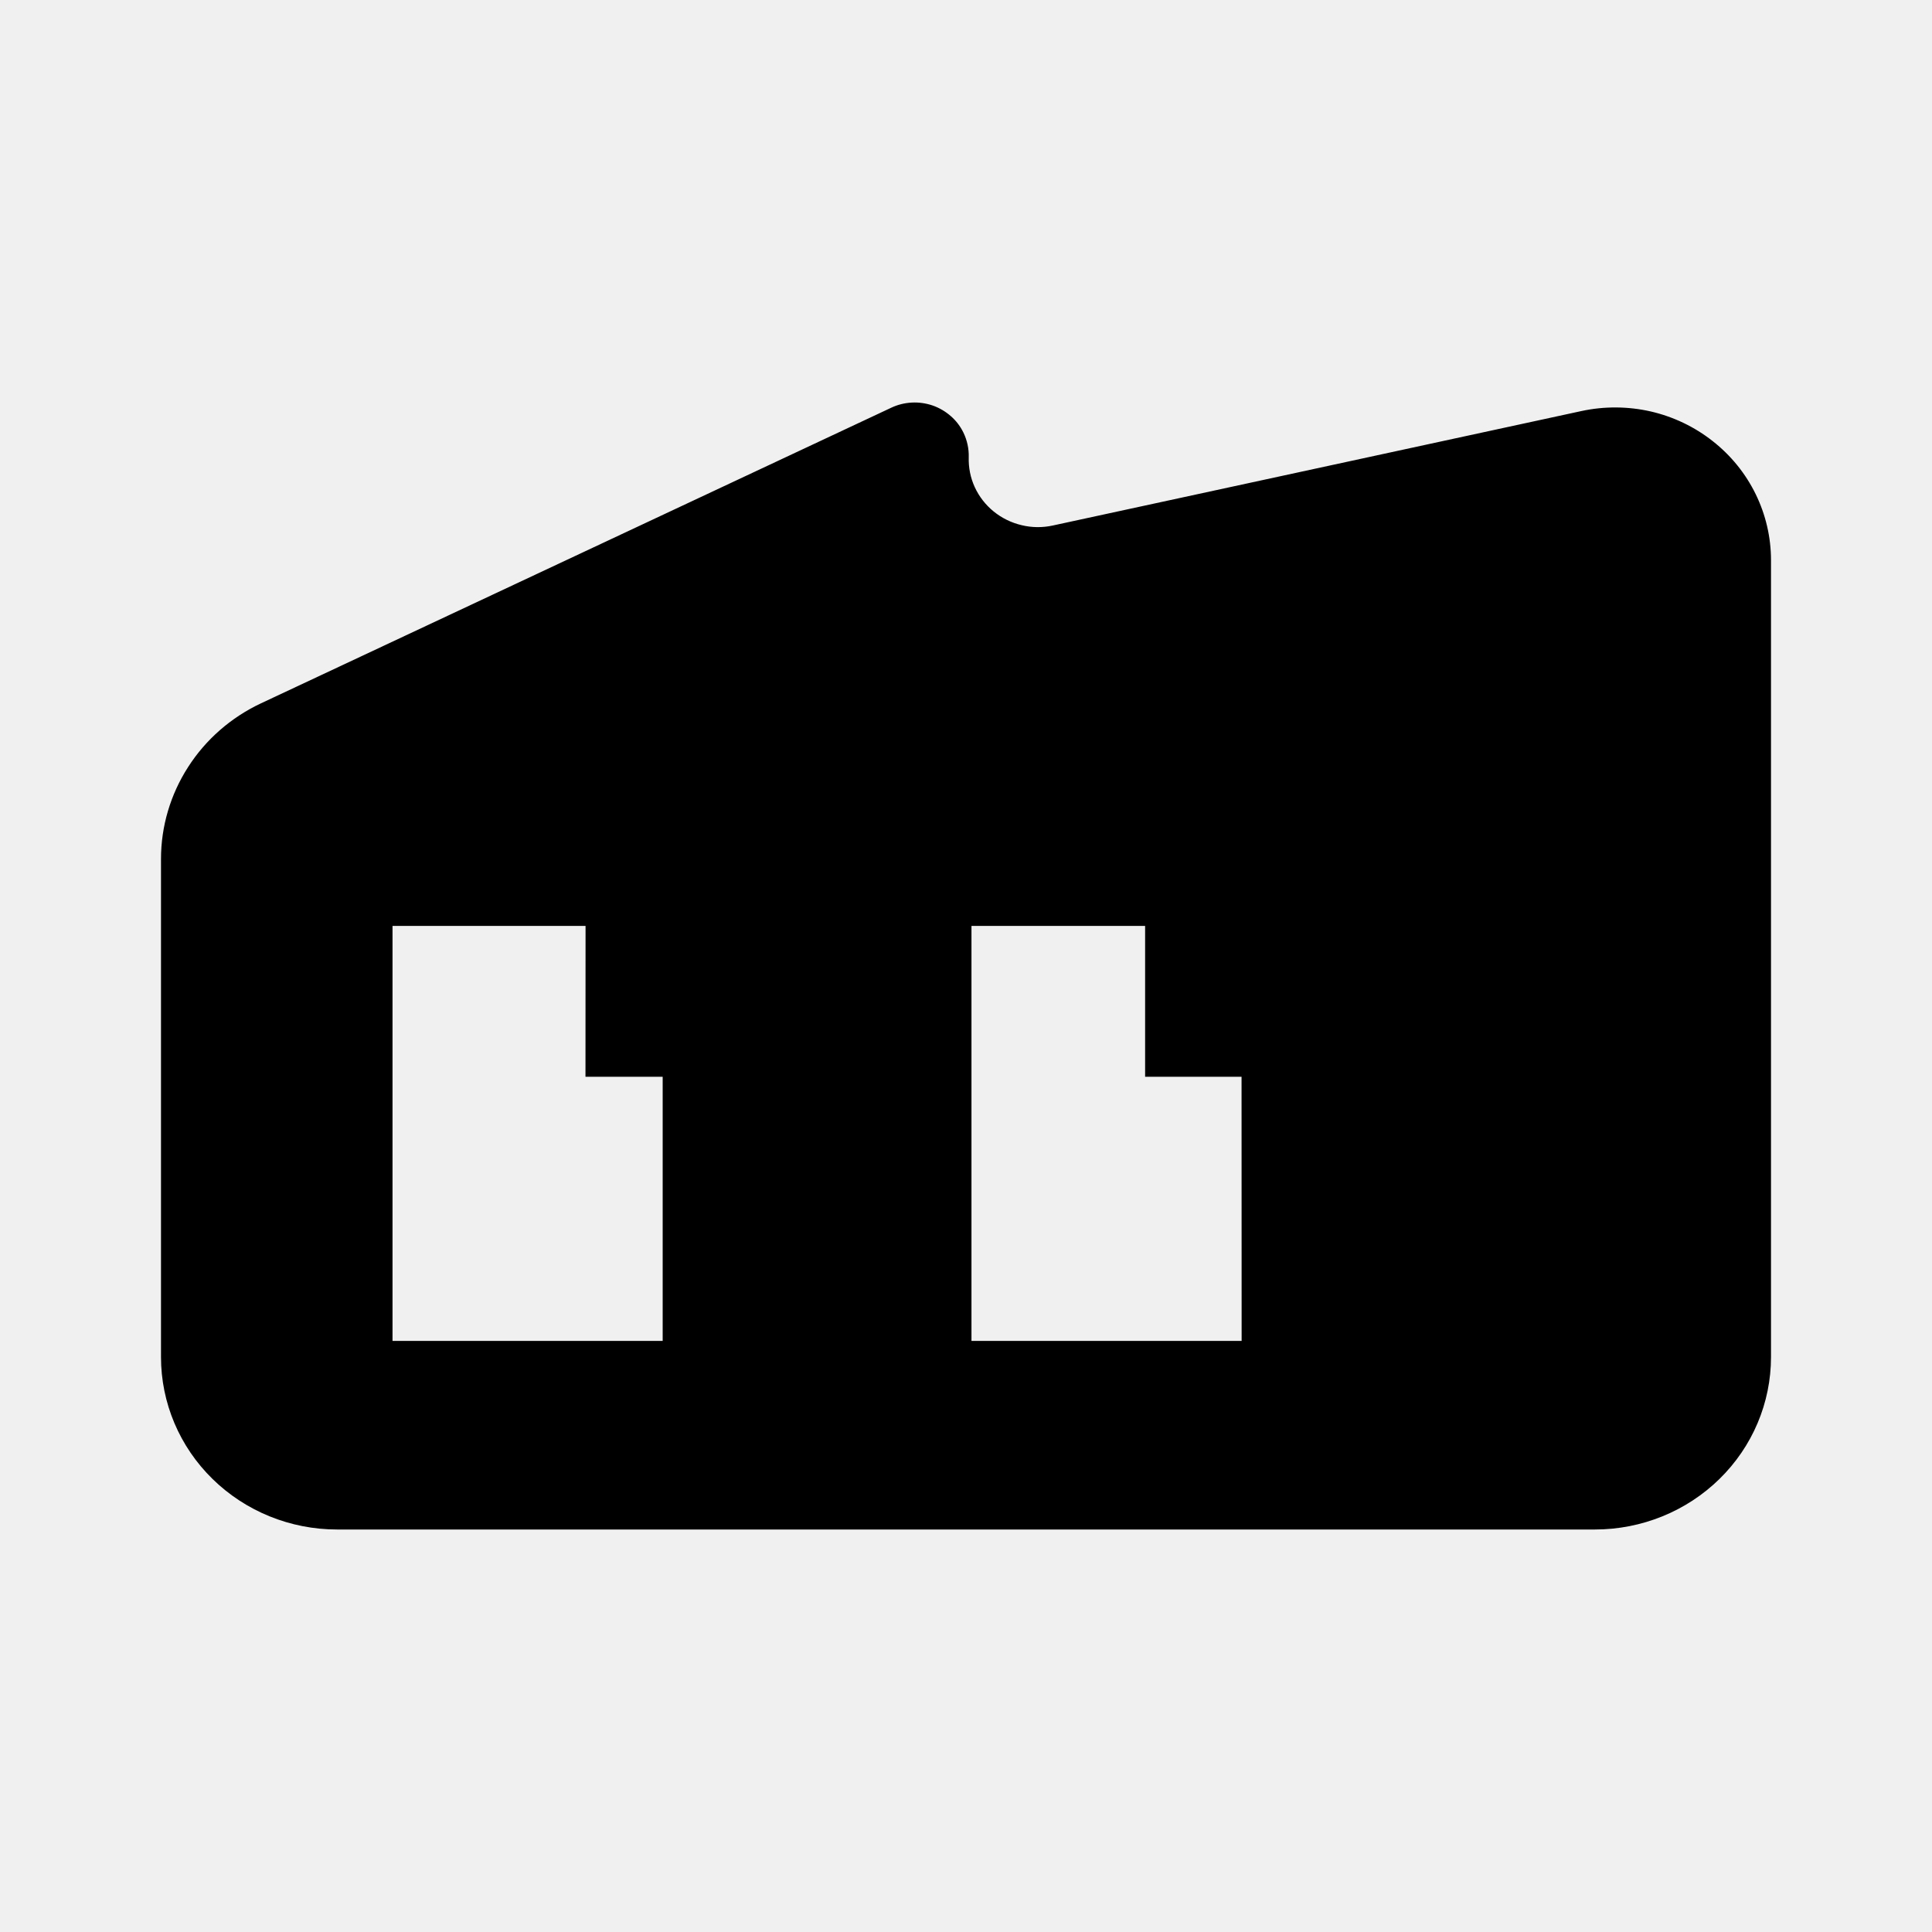
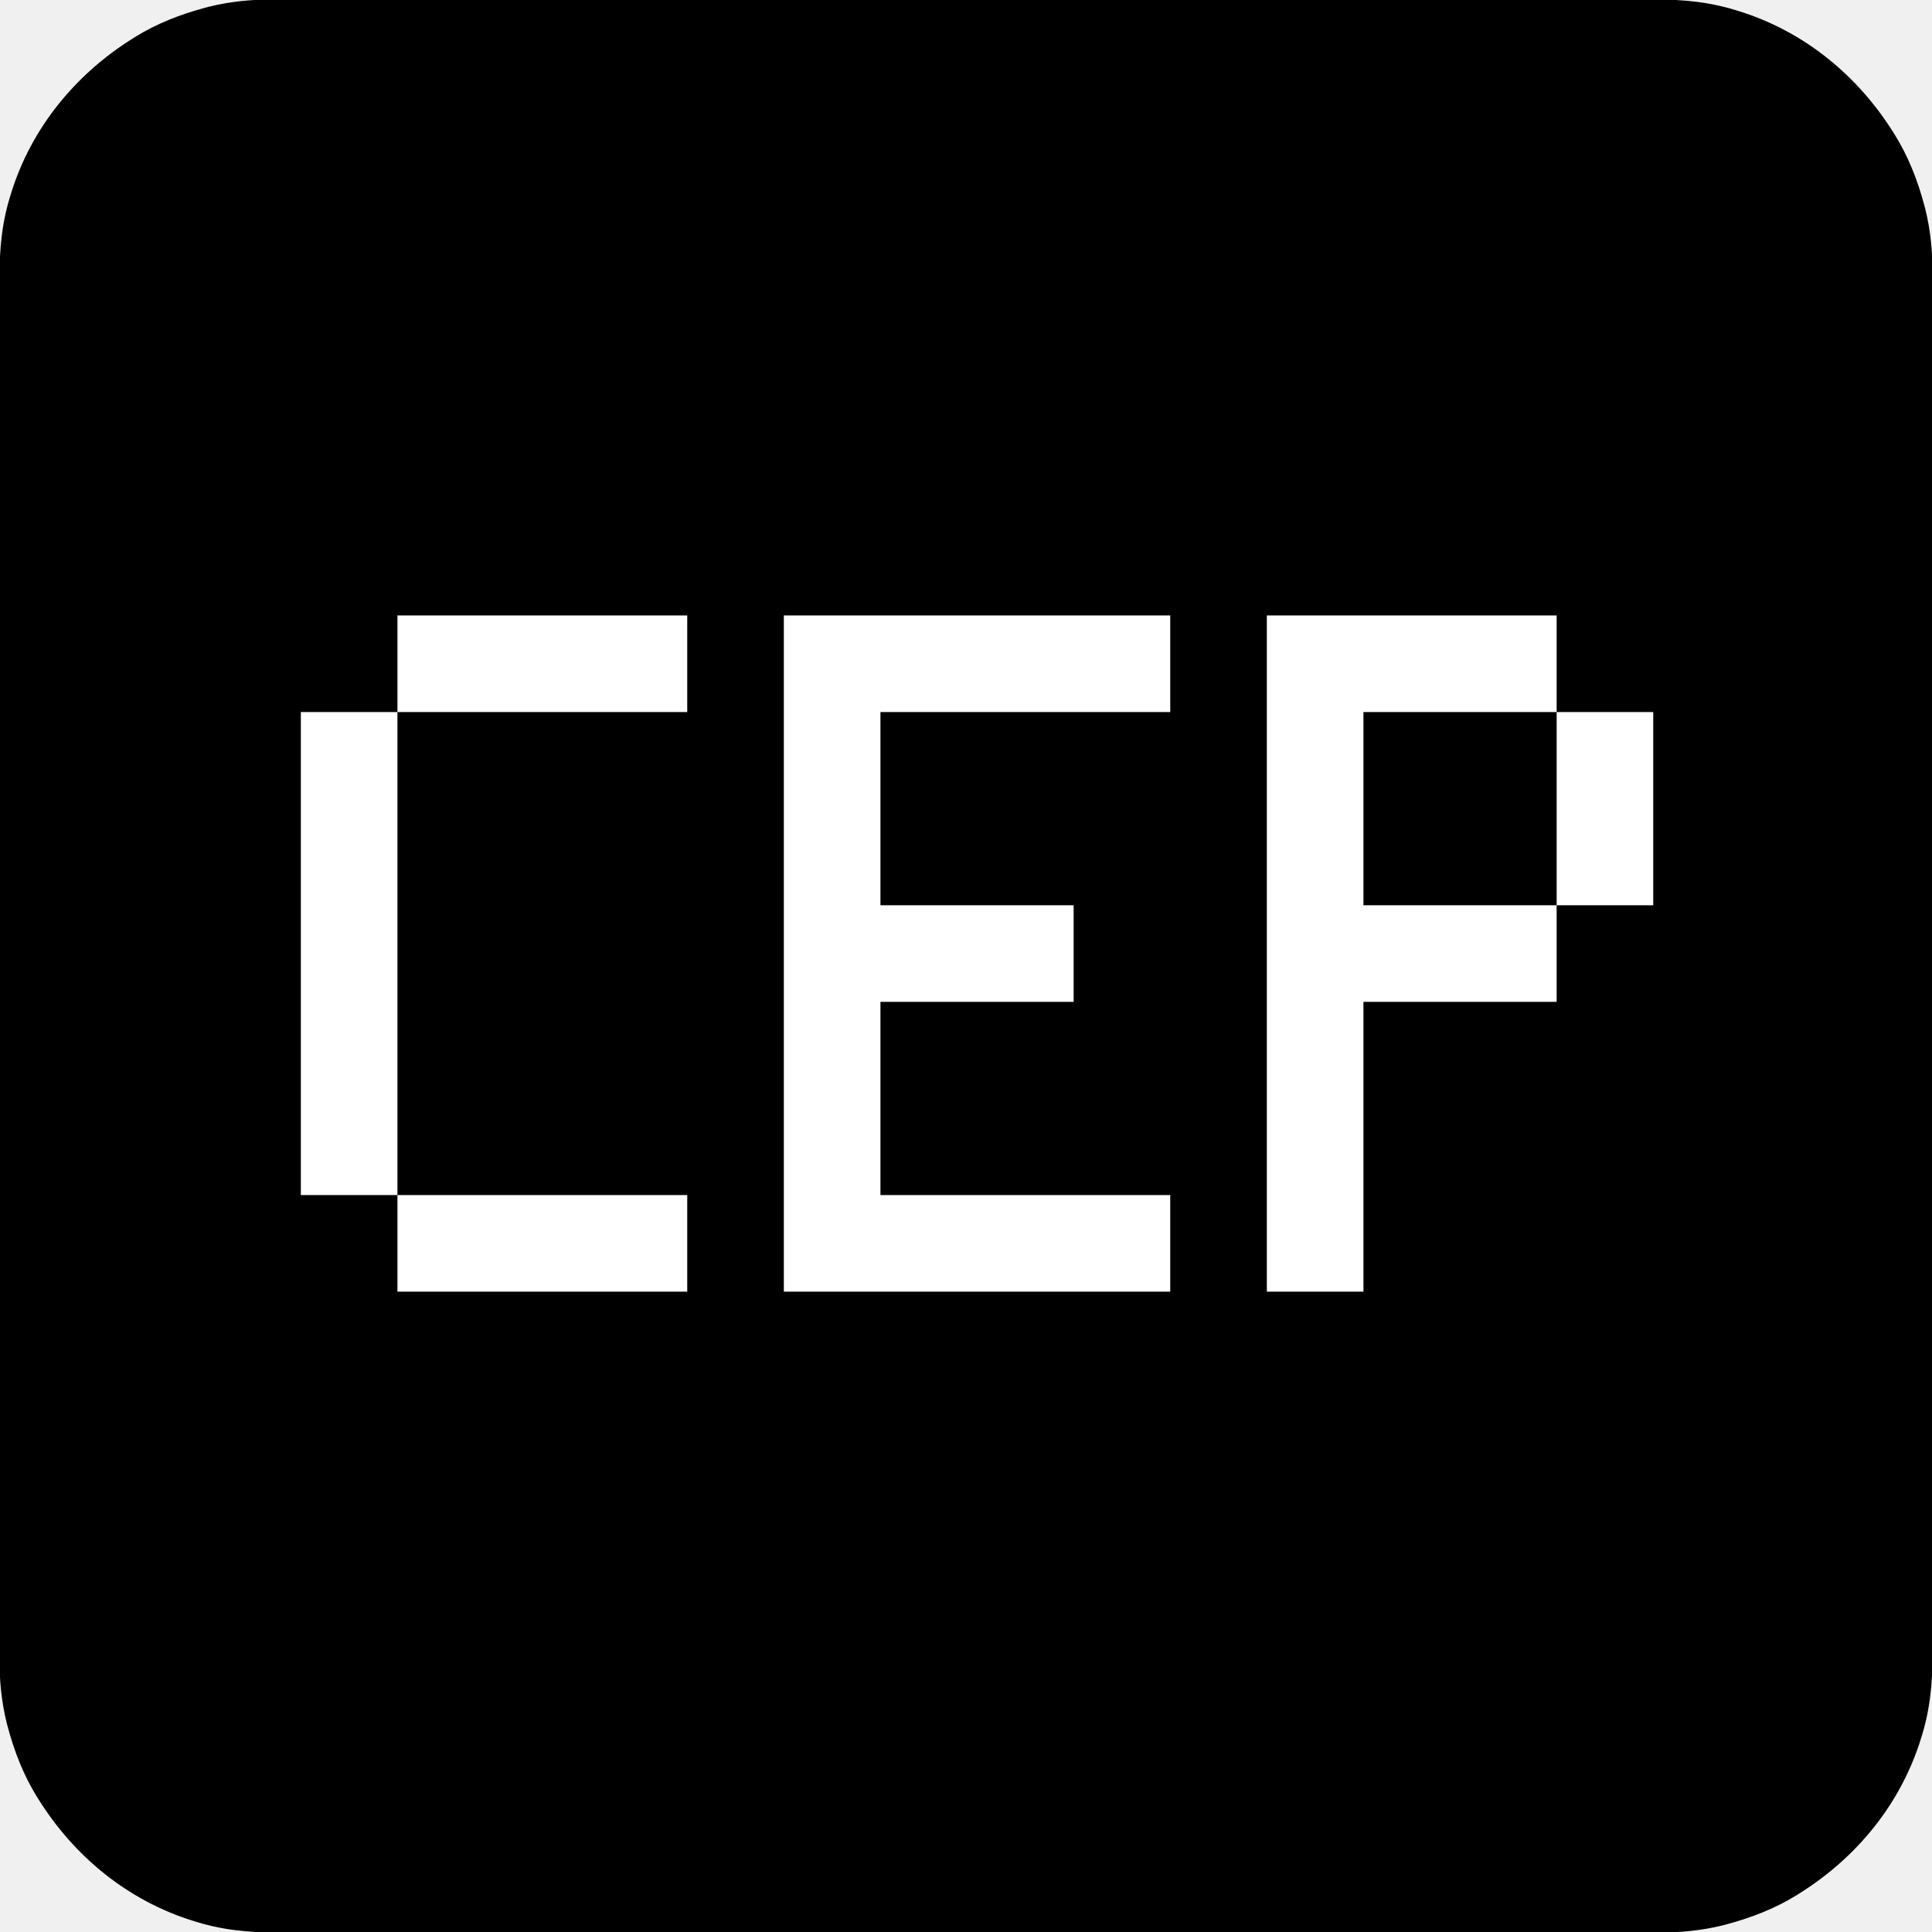
- <svg xmlns="http://www.w3.org/2000/svg" width="24" height="24" viewBox="0 0 24 24" fill="none">
-   <path d="M11.968 5.374C12.014 5.469 12.037 5.574 12.034 5.679C12.03 5.807 12.055 5.935 12.109 6.052C12.163 6.169 12.243 6.272 12.344 6.354C12.445 6.436 12.564 6.494 12.691 6.524C12.818 6.555 12.951 6.556 13.079 6.528L19.646 5.106C19.929 5.045 20.223 5.047 20.505 5.111C20.787 5.176 21.051 5.302 21.276 5.48C21.502 5.657 21.685 5.883 21.81 6.139C21.935 6.395 22 6.675 22 6.959V16.858C22 17.426 21.77 17.971 21.36 18.372C20.95 18.774 20.393 19 19.813 19H4.187C3.607 19 3.05 18.774 2.64 18.372C2.23 17.971 2 17.426 2 16.858V10.67C2 10.266 2.117 9.87 2.337 9.528C2.556 9.186 2.87 8.912 3.242 8.737L11.071 5.065C11.151 5.027 11.237 5.006 11.325 5.001C11.413 4.996 11.502 5.009 11.585 5.037C11.668 5.066 11.745 5.111 11.811 5.169C11.877 5.226 11.93 5.296 11.968 5.374ZM7.274 11.502H4.876V16.657H8.232V13.376H7.273L7.274 11.502ZM14.225 11.502H12.068V16.657H15.424L15.423 13.376H14.225L14.225 11.502Z" fill="black" />
+ <svg xmlns="http://www.w3.org/2000/svg" version="1.1" width="1400" height="1400">
+   <path d="M0 0 C1.789 -0.003 3.579 -0.008 5.368 -0.014 C10.243 -0.027 15.119 -0.021 19.994 -0.011 C25.314 -0.005 30.634 -0.015 35.954 -0.024 C45.264 -0.036 54.575 -0.037 63.885 -0.031 C77.73 -0.022 91.576 -0.03 105.421 -0.041 C130.871 -0.062 156.322 -0.063 181.772 -0.058 C185.374 -0.057 188.976 -0.056 192.578 -0.056 C193.293 -0.055 194.009 -0.055 194.746 -0.055 C210.626 -0.052 226.507 -0.055 242.387 -0.059 C244.563 -0.06 246.738 -0.061 248.914 -0.061 C254.747 -0.063 260.58 -0.064 266.412 -0.066 C307.112 -0.077 347.812 -0.081 388.512 -0.073 C389.278 -0.073 390.045 -0.073 390.835 -0.073 C399.383 -0.071 407.931 -0.069 416.479 -0.068 C417.251 -0.068 418.022 -0.067 418.817 -0.067 C425.078 -0.066 425.078 -0.066 428.18 -0.065 C477.534 -0.055 526.889 -0.063 576.244 -0.086 C588.68 -0.092 601.116 -0.098 613.552 -0.104 C614.318 -0.104 615.084 -0.104 615.873 -0.105 C639.491 -0.115 663.108 -0.121 686.726 -0.121 C687.838 -0.121 687.838 -0.121 688.974 -0.121 C705.263 -0.121 721.552 -0.12 737.841 -0.118 C743.67 -0.118 749.499 -0.117 755.328 -0.116 C756.778 -0.116 758.228 -0.116 759.678 -0.116 C782.743 -0.113 805.808 -0.122 828.873 -0.136 C852.761 -0.15 876.648 -0.15 900.536 -0.132 C914.295 -0.123 928.054 -0.124 941.813 -0.141 C951.015 -0.152 960.217 -0.148 969.42 -0.132 C974.655 -0.123 979.89 -0.121 985.125 -0.136 C1005.872 -0.193 1026.007 -0.177 1046.367 4.38 C1047.058 4.535 1047.748 4.689 1048.46 4.848 C1051.936 5.644 1055.339 6.565 1058.742 7.63 C1059.72 7.928 1060.699 8.225 1061.707 8.531 C1108.686 23.215 1147.394 54.909 1173.367 96.38 C1173.935 97.279 1173.935 97.279 1174.514 98.197 C1184.272 113.87 1191.074 131.39 1195.804 149.193 C1196.027 150.025 1196.25 150.857 1196.479 151.715 C1200.345 167.325 1201.817 182.979 1201.747 199.014 C1201.751 200.803 1201.755 202.592 1201.761 204.382 C1201.774 209.257 1201.768 214.132 1201.758 219.007 C1201.752 224.327 1201.762 229.647 1201.771 234.967 C1201.783 244.278 1201.784 253.588 1201.778 262.898 C1201.769 276.744 1201.777 290.589 1201.789 304.434 C1201.809 329.885 1201.81 355.335 1201.805 380.786 C1201.804 384.388 1201.803 387.989 1201.803 391.591 C1201.803 392.664 1201.803 392.664 1201.802 393.759 C1201.799 409.64 1201.802 425.52 1201.807 441.401 C1201.807 443.576 1201.808 445.752 1201.808 447.928 C1201.81 453.76 1201.811 459.593 1201.813 465.426 C1201.824 506.126 1201.828 546.825 1201.82 587.525 C1201.82 588.675 1201.82 588.675 1201.82 589.848 C1201.818 598.396 1201.817 606.944 1201.815 615.492 C1201.815 616.264 1201.814 617.036 1201.814 617.831 C1201.813 624.092 1201.813 624.092 1201.812 627.193 C1201.802 676.548 1201.81 725.902 1201.833 775.257 C1201.839 787.693 1201.845 800.13 1201.851 812.566 C1201.851 813.332 1201.851 814.097 1201.852 814.886 C1201.862 838.504 1201.868 862.122 1201.868 885.739 C1201.868 886.481 1201.868 887.223 1201.868 887.987 C1201.869 904.276 1201.868 920.565 1201.865 936.855 C1201.865 942.684 1201.864 948.513 1201.863 954.341 C1201.863 955.791 1201.863 957.241 1201.863 958.691 C1201.86 981.756 1201.869 1004.821 1201.883 1027.886 C1201.897 1051.774 1201.897 1075.662 1201.879 1099.55 C1201.87 1113.308 1201.871 1127.067 1201.889 1140.826 C1201.899 1150.029 1201.895 1159.231 1201.879 1168.433 C1201.871 1173.669 1201.868 1178.904 1201.883 1184.139 C1201.94 1204.885 1201.924 1225.02 1197.367 1245.38 C1197.213 1246.071 1197.058 1246.762 1196.899 1247.474 C1196.104 1250.949 1195.182 1254.353 1194.117 1257.755 C1193.819 1258.734 1193.522 1259.712 1193.216 1260.721 C1178.532 1307.7 1146.838 1346.407 1105.367 1372.38 C1104.468 1372.948 1104.468 1372.948 1103.55 1373.528 C1087.878 1383.285 1070.357 1390.087 1052.554 1394.818 C1051.722 1395.04 1050.89 1395.263 1050.033 1395.492 C1034.422 1399.358 1018.768 1400.83 1002.734 1400.761 C1000.944 1400.764 999.155 1400.769 997.365 1400.775 C992.49 1400.787 987.615 1400.781 982.74 1400.772 C977.42 1400.765 972.1 1400.776 966.78 1400.784 C957.469 1400.797 948.159 1400.798 938.849 1400.792 C925.003 1400.783 911.158 1400.791 897.313 1400.802 C871.862 1400.822 846.412 1400.824 820.961 1400.818 C817.36 1400.818 813.758 1400.817 810.156 1400.816 C809.44 1400.816 808.725 1400.816 807.988 1400.816 C792.107 1400.813 776.227 1400.816 760.346 1400.82 C758.171 1400.821 755.995 1400.821 753.82 1400.822 C747.987 1400.823 742.154 1400.825 736.321 1400.826 C695.622 1400.837 654.922 1400.842 614.222 1400.834 C613.455 1400.834 612.689 1400.834 611.899 1400.834 C603.351 1400.832 594.803 1400.83 586.255 1400.828 C585.483 1400.828 584.711 1400.828 583.916 1400.828 C577.655 1400.827 577.655 1400.827 574.554 1400.826 C525.199 1400.815 475.845 1400.823 426.49 1400.847 C414.054 1400.853 401.618 1400.859 389.181 1400.864 C388.033 1400.865 388.033 1400.865 386.861 1400.865 C363.243 1400.876 339.626 1400.881 316.008 1400.882 C314.895 1400.882 314.895 1400.882 313.76 1400.882 C297.471 1400.882 281.182 1400.881 264.893 1400.879 C259.064 1400.878 253.235 1400.878 247.406 1400.877 C245.956 1400.877 244.506 1400.877 243.056 1400.876 C219.991 1400.874 196.926 1400.882 173.861 1400.896 C149.973 1400.911 126.085 1400.91 102.197 1400.893 C88.439 1400.883 74.68 1400.885 60.921 1400.902 C51.719 1400.913 42.516 1400.908 33.314 1400.893 C28.079 1400.884 22.844 1400.881 17.608 1400.897 C-3.138 1400.954 -23.273 1400.938 -43.633 1396.38 C-44.324 1396.226 -45.015 1396.072 -45.727 1395.913 C-49.202 1395.117 -52.606 1394.196 -56.008 1393.13 C-56.987 1392.833 -57.965 1392.536 -58.974 1392.229 C-105.952 1377.546 -144.66 1345.852 -170.633 1304.38 C-171.201 1303.481 -171.201 1303.481 -171.781 1302.564 C-181.538 1286.891 -188.34 1269.371 -193.071 1251.568 C-193.293 1250.736 -193.516 1249.903 -193.745 1249.046 C-197.611 1233.436 -199.083 1217.781 -199.014 1201.747 C-199.017 1199.958 -199.022 1198.168 -199.028 1196.379 C-199.04 1191.504 -199.034 1186.629 -199.025 1181.753 C-199.018 1176.433 -199.029 1171.113 -199.037 1165.793 C-199.05 1156.483 -199.051 1147.173 -199.045 1137.862 C-199.036 1124.017 -199.044 1110.172 -199.055 1096.326 C-199.075 1070.876 -199.077 1045.425 -199.071 1019.975 C-199.071 1016.373 -199.07 1012.771 -199.069 1009.169 C-199.069 1008.454 -199.069 1007.739 -199.069 1007.001 C-199.066 991.121 -199.069 975.24 -199.073 959.36 C-199.074 957.184 -199.074 955.009 -199.075 952.833 C-199.076 947 -199.078 941.168 -199.079 935.335 C-199.09 894.635 -199.095 853.935 -199.087 813.236 C-199.087 812.469 -199.087 811.702 -199.086 810.912 C-199.085 802.364 -199.083 793.816 -199.081 785.268 C-199.081 784.497 -199.081 783.725 -199.081 782.93 C-199.079 776.669 -199.079 776.669 -199.079 773.567 C-199.068 724.213 -199.076 674.858 -199.1 625.504 C-199.106 613.067 -199.112 600.631 -199.117 588.195 C-199.117 587.429 -199.118 586.663 -199.118 585.874 C-199.129 562.257 -199.134 538.639 -199.135 515.022 C-199.135 514.28 -199.135 513.538 -199.135 512.773 C-199.135 496.484 -199.134 480.195 -199.132 463.906 C-199.131 458.077 -199.13 452.248 -199.13 446.419 C-199.13 444.969 -199.129 443.519 -199.129 442.069 C-199.127 419.004 -199.135 395.939 -199.149 372.874 C-199.164 348.986 -199.163 325.099 -199.146 301.211 C-199.136 287.452 -199.138 273.693 -199.155 259.935 C-199.165 250.732 -199.161 241.53 -199.145 232.327 C-199.137 227.092 -199.134 221.857 -199.15 216.622 C-199.207 195.875 -199.191 175.741 -194.633 155.38 C-194.402 154.344 -194.402 154.344 -194.166 153.287 C-193.37 149.811 -192.448 146.408 -191.383 143.005 C-191.086 142.027 -190.788 141.048 -190.482 140.04 C-175.799 93.061 -144.104 54.353 -102.633 28.38 C-101.734 27.812 -101.734 27.812 -100.817 27.233 C-85.144 17.475 -67.624 10.673 -49.821 5.943 C-48.989 5.72 -48.156 5.498 -47.299 5.268 C-31.689 1.403 -16.034 -0.07 0 0 Z " fill="#000000" transform="translate(198.6332,-0.3803167)" />
+   <path d="M0 0 C92.4 0 184.8 0 280 0 C280 23.1 280 46.2 280 70 C210.7 70 141.4 70 70 70 C70 116.2 70 162.4 70 210 C116.2 210 162.4 210 210 210 C210 233.1 210 256.2 210 280 C163.8 280 117.6 280 70 280 C70 326.2 70 372.4 70 420 C139.3 420 208.6 420 280 420 C280 443.1 280 466.2 280 490 C187.6 490 95.2 490 0 490 C0 328.3 0 166.6 0 0 Z " fill="#FFFFFF" transform="translate(568,446)" />
+   <path d="M0 0 C69.3 0 138.6 0 210 0 C210 23.1 210 46.2 210 70 C163.8 70 117.6 70 70 70 C70 116.2 70 162.4 70 210 C116.2 210 162.4 210 210 210 C210 233.1 210 256.2 210 280 C163.8 280 117.6 280 70 280 C70 349.3 70 418.6 70 490 C46.9 490 23.8 490 0 490 C0 328.3 0 166.6 0 0 Z " fill="#FFFFFF" transform="translate(918,446)" />
+   <path d="M0 0 C23.1 0 46.2 0 70 0 C70 115.5 70 231 70 350 C46.9 350 23.8 350 0 350 C0 234.5 0 119 0 0 Z " fill="#FFFFFF" transform="translate(218,516)" />
+   <path d="M0 0 C69.3 0 138.6 0 210 0 C210 23.1 210 46.2 210 70 C140.7 70 71.4 70 0 70 C0 46.9 0 23.8 0 0 Z " fill="#FFFFFF" transform="translate(288,866)" />
+   <path d="M0 0 C69.3 0 138.6 0 210 0 C210 23.1 210 46.2 210 70 C140.7 70 71.4 70 0 70 C0 46.9 0 23.8 0 0 Z " fill="#FFFFFF" transform="translate(288,446)" />
+   <path d="M0 0 C23.1 0 46.2 0 70 0 C70 46.2 70 92.4 70 140 C46.9 140 23.8 140 0 140 C0 93.8 0 47.6 0 0 Z " fill="#FFFFFF" transform="translate(1128,516)" />
</svg>
